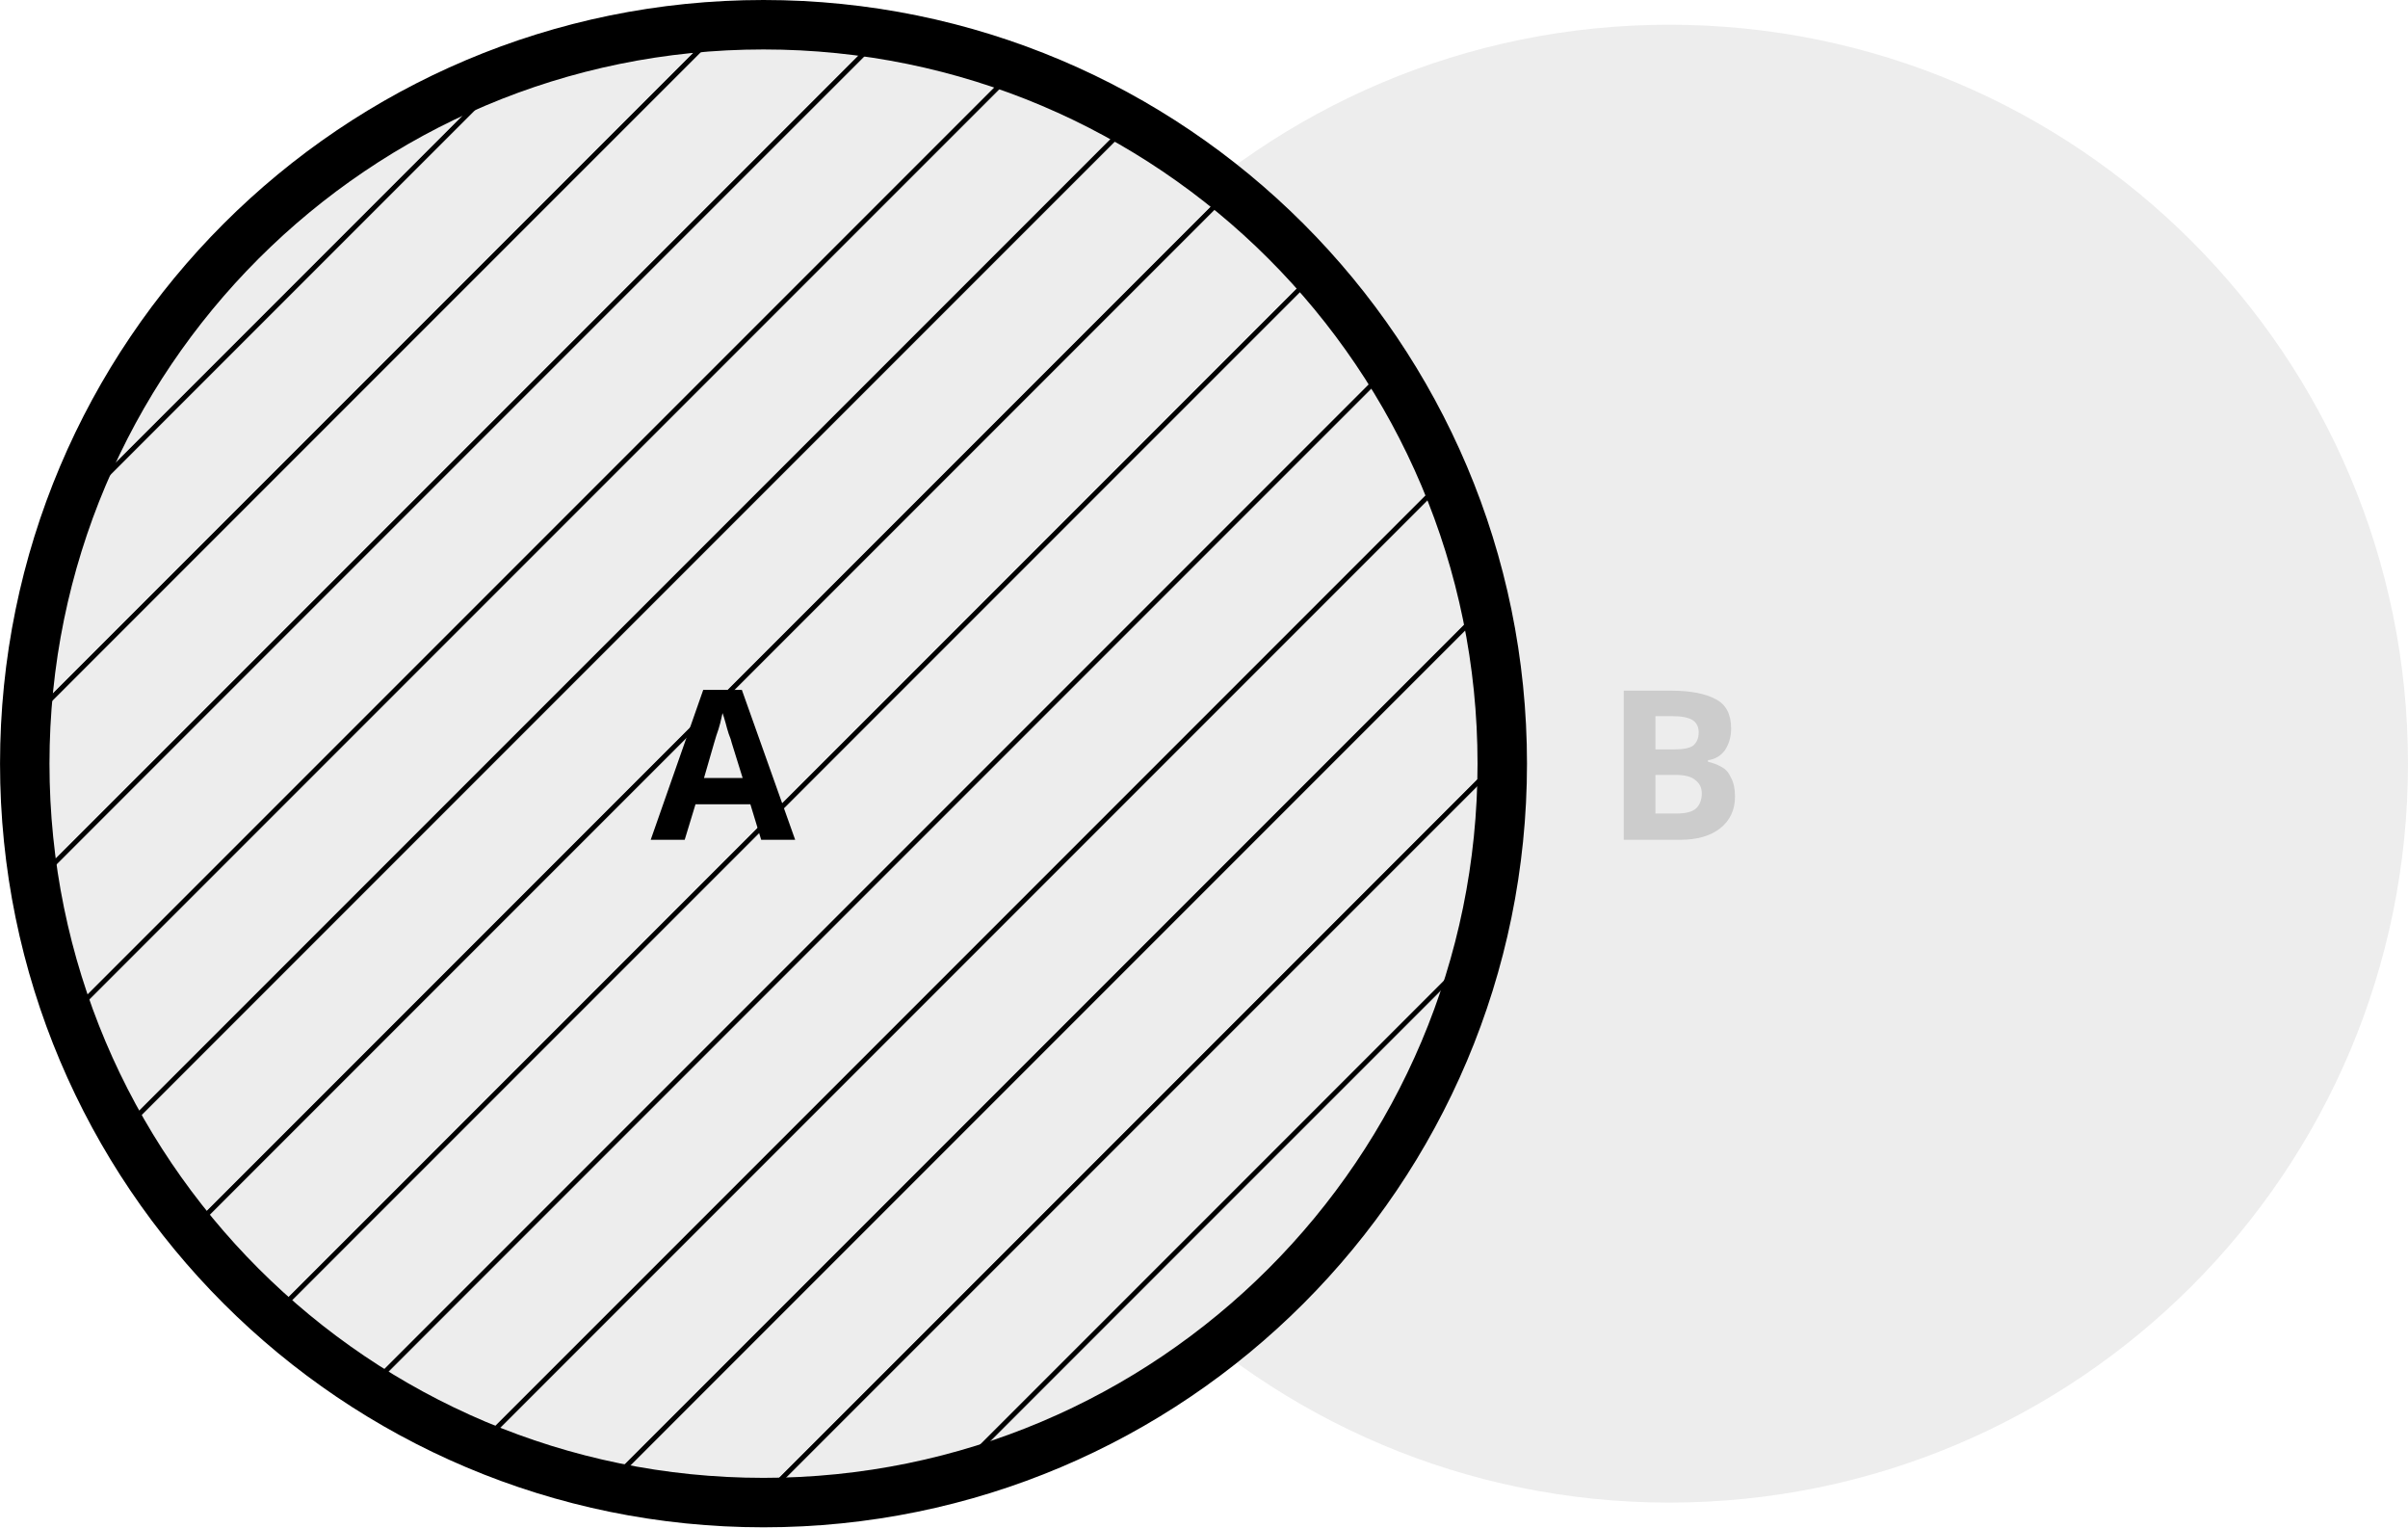
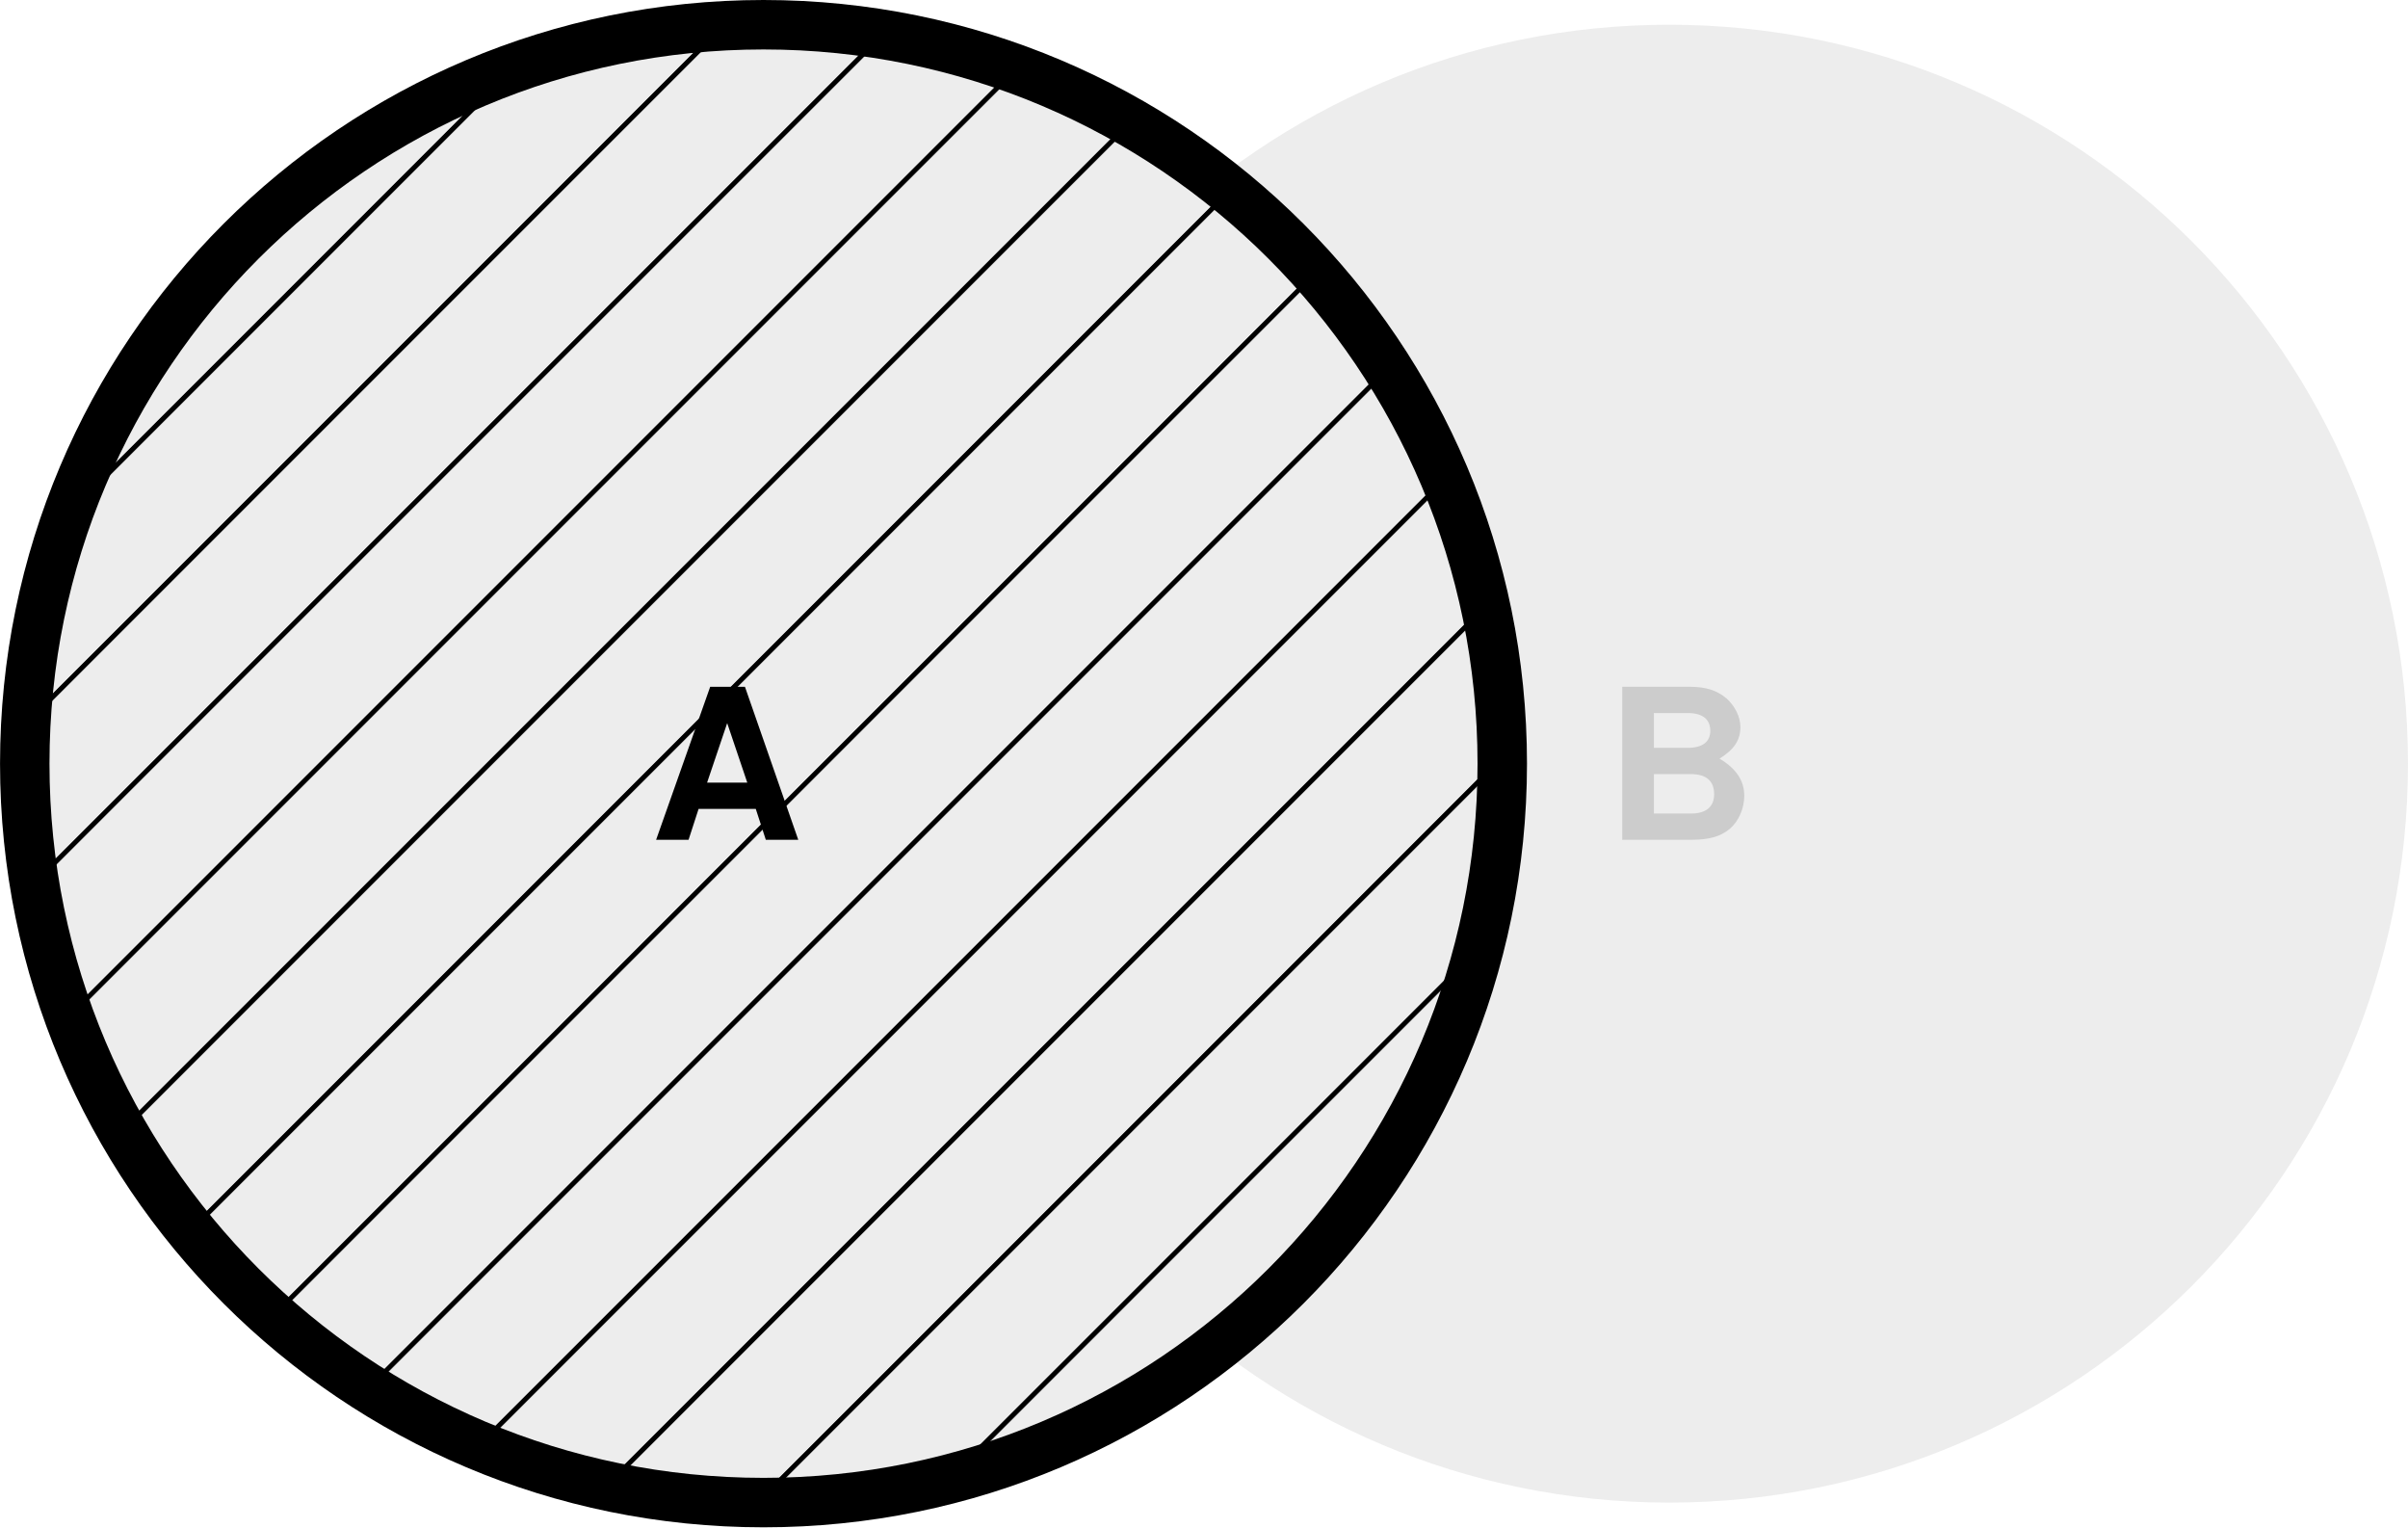
<svg xmlns="http://www.w3.org/2000/svg" xmlns:xlink="http://www.w3.org/1999/xlink" width="48.701mm" height="30.883mm" viewBox="0 0 48.701 30.883" version="1.1" id="svg1">
  <defs id="defs1">
    <pattern xlink:href="#pattern13" preserveAspectRatio="xMidYMid" id="pattern5" patternTransform="matrix(0.07071068,0.07071068,-0.07071068,0.07071068,-73.27476,135.765)" x="0" y="0" width="24" />
    <pattern xlink:href="#pattern12" preserveAspectRatio="xMidYMid" id="pattern13" patternTransform="matrix(0.07071068,0.07071068,-0.07071068,0.07071068,-3.164386,0.5908883)" x="0" y="0" width="16.8" />
    <pattern patternUnits="userSpaceOnUse" width="6" height="1" patternTransform="translate(0,0) scale(2,2)" preserveAspectRatio="xMidYMid" id="pattern12" style="fill:#000000">
      <rect style="stroke:none" x="0" y="-0.5" width="1" height="2" id="rect11" />
    </pattern>
    <linearGradient id="swatch9">
      <stop style="stop-color:#ededed;stop-opacity:1;" offset="0" id="stop9" />
    </linearGradient>
  </defs>
  <g id="layer1" transform="translate(-19.45485,-146.4212)">
    <g id="g8" transform="translate(-50.41141,-44.9438)">
      <g id="g2-4" transform="translate(-70.0812,135.1741)">
        <circle style="fill:#ededed;fill-opacity:1;stroke-width:0.265" id="path1-2-0-91" cx="155.418" cy="71.632" r="14.941" />
        <circle style="fill:#ededed;fill-opacity:1;stroke-width:0.265" id="path1-2-8-2-55" cx="173.707" cy="71.632" r="14.941" />
      </g>
      <circle style="font-variation-settings:normal;vector-effect:none;fill:url(#pattern5);fill-opacity:1;stroke:#000000;stroke-width:1;stroke-linecap:butt;stroke-linejoin:miter;stroke-miterlimit:4;stroke-dasharray:none;stroke-dashoffset:0;stroke-opacity:1;-inkscape-stroke:none;stop-color:#000000" id="path1-2-0-4" cx="85.308" cy="206.806" r="14.941" />
    </g>
    <g id="g13-8-78" style="fill:#000000" transform="translate(-1.412287,141.0581)">
      <text xml:space="preserve" style="font-size:4.233px;fill:#000000;fill-opacity:1;stroke-width:0.265" x="34.028" y="22.343" id="text1-0-2">
-         <tspan id="tspan1-4-5" style="font-style:normal;font-variant:normal;font-weight:bold;font-stretch:normal;font-size:4.233px;font-family:'Noto Serif Malayalam';-inkscape-font-specification:'Noto Serif Malayalam Bold';fill:#000000;fill-opacity:1;stroke-width:0.265" x="34.028" y="22.343">A</tspan>
+         <tspan id="tspan1-4-5" style="font-style:normal;font-variant:normal;font-weight:bold;font-stretch:normal;font-size:4.233px;font-family: Helvetica, monospace;-inkscape-font-specification:'Noto Serif Malayalam Bold';fill:#000000;fill-opacity:1;stroke-width:0.265" x="34.028" y="22.343">A</tspan>
      </text>
      <text xml:space="preserve" style="font-size:4.233px;fill:#cccccc;fill-opacity:1;stroke-width:0.265" x="53.331" y="22.343" id="text1-7-5-4">
-         <tspan id="tspan1-0-7-5" style="font-style:normal;font-variant:normal;font-weight:bold;font-stretch:normal;font-size:4.233px;font-family:'Noto Serif Malayalam';-inkscape-font-specification:'Noto Serif Malayalam Bold';fill:#cccccc;fill-opacity:1;stroke-width:0.265" x="53.331" y="22.343">B</tspan>
+         <tspan id="tspan1-0-7-5" style="font-style:normal;font-variant:normal;font-weight:bold;font-stretch:normal;font-size:4.233px;font-family: Helvetica, monospace;-inkscape-font-specification:'Noto Serif Malayalam Bold';fill:#cccccc;fill-opacity:1;stroke-width:0.265" x="53.331" y="22.343">B</tspan>
      </text>
    </g>
  </g>
</svg>
